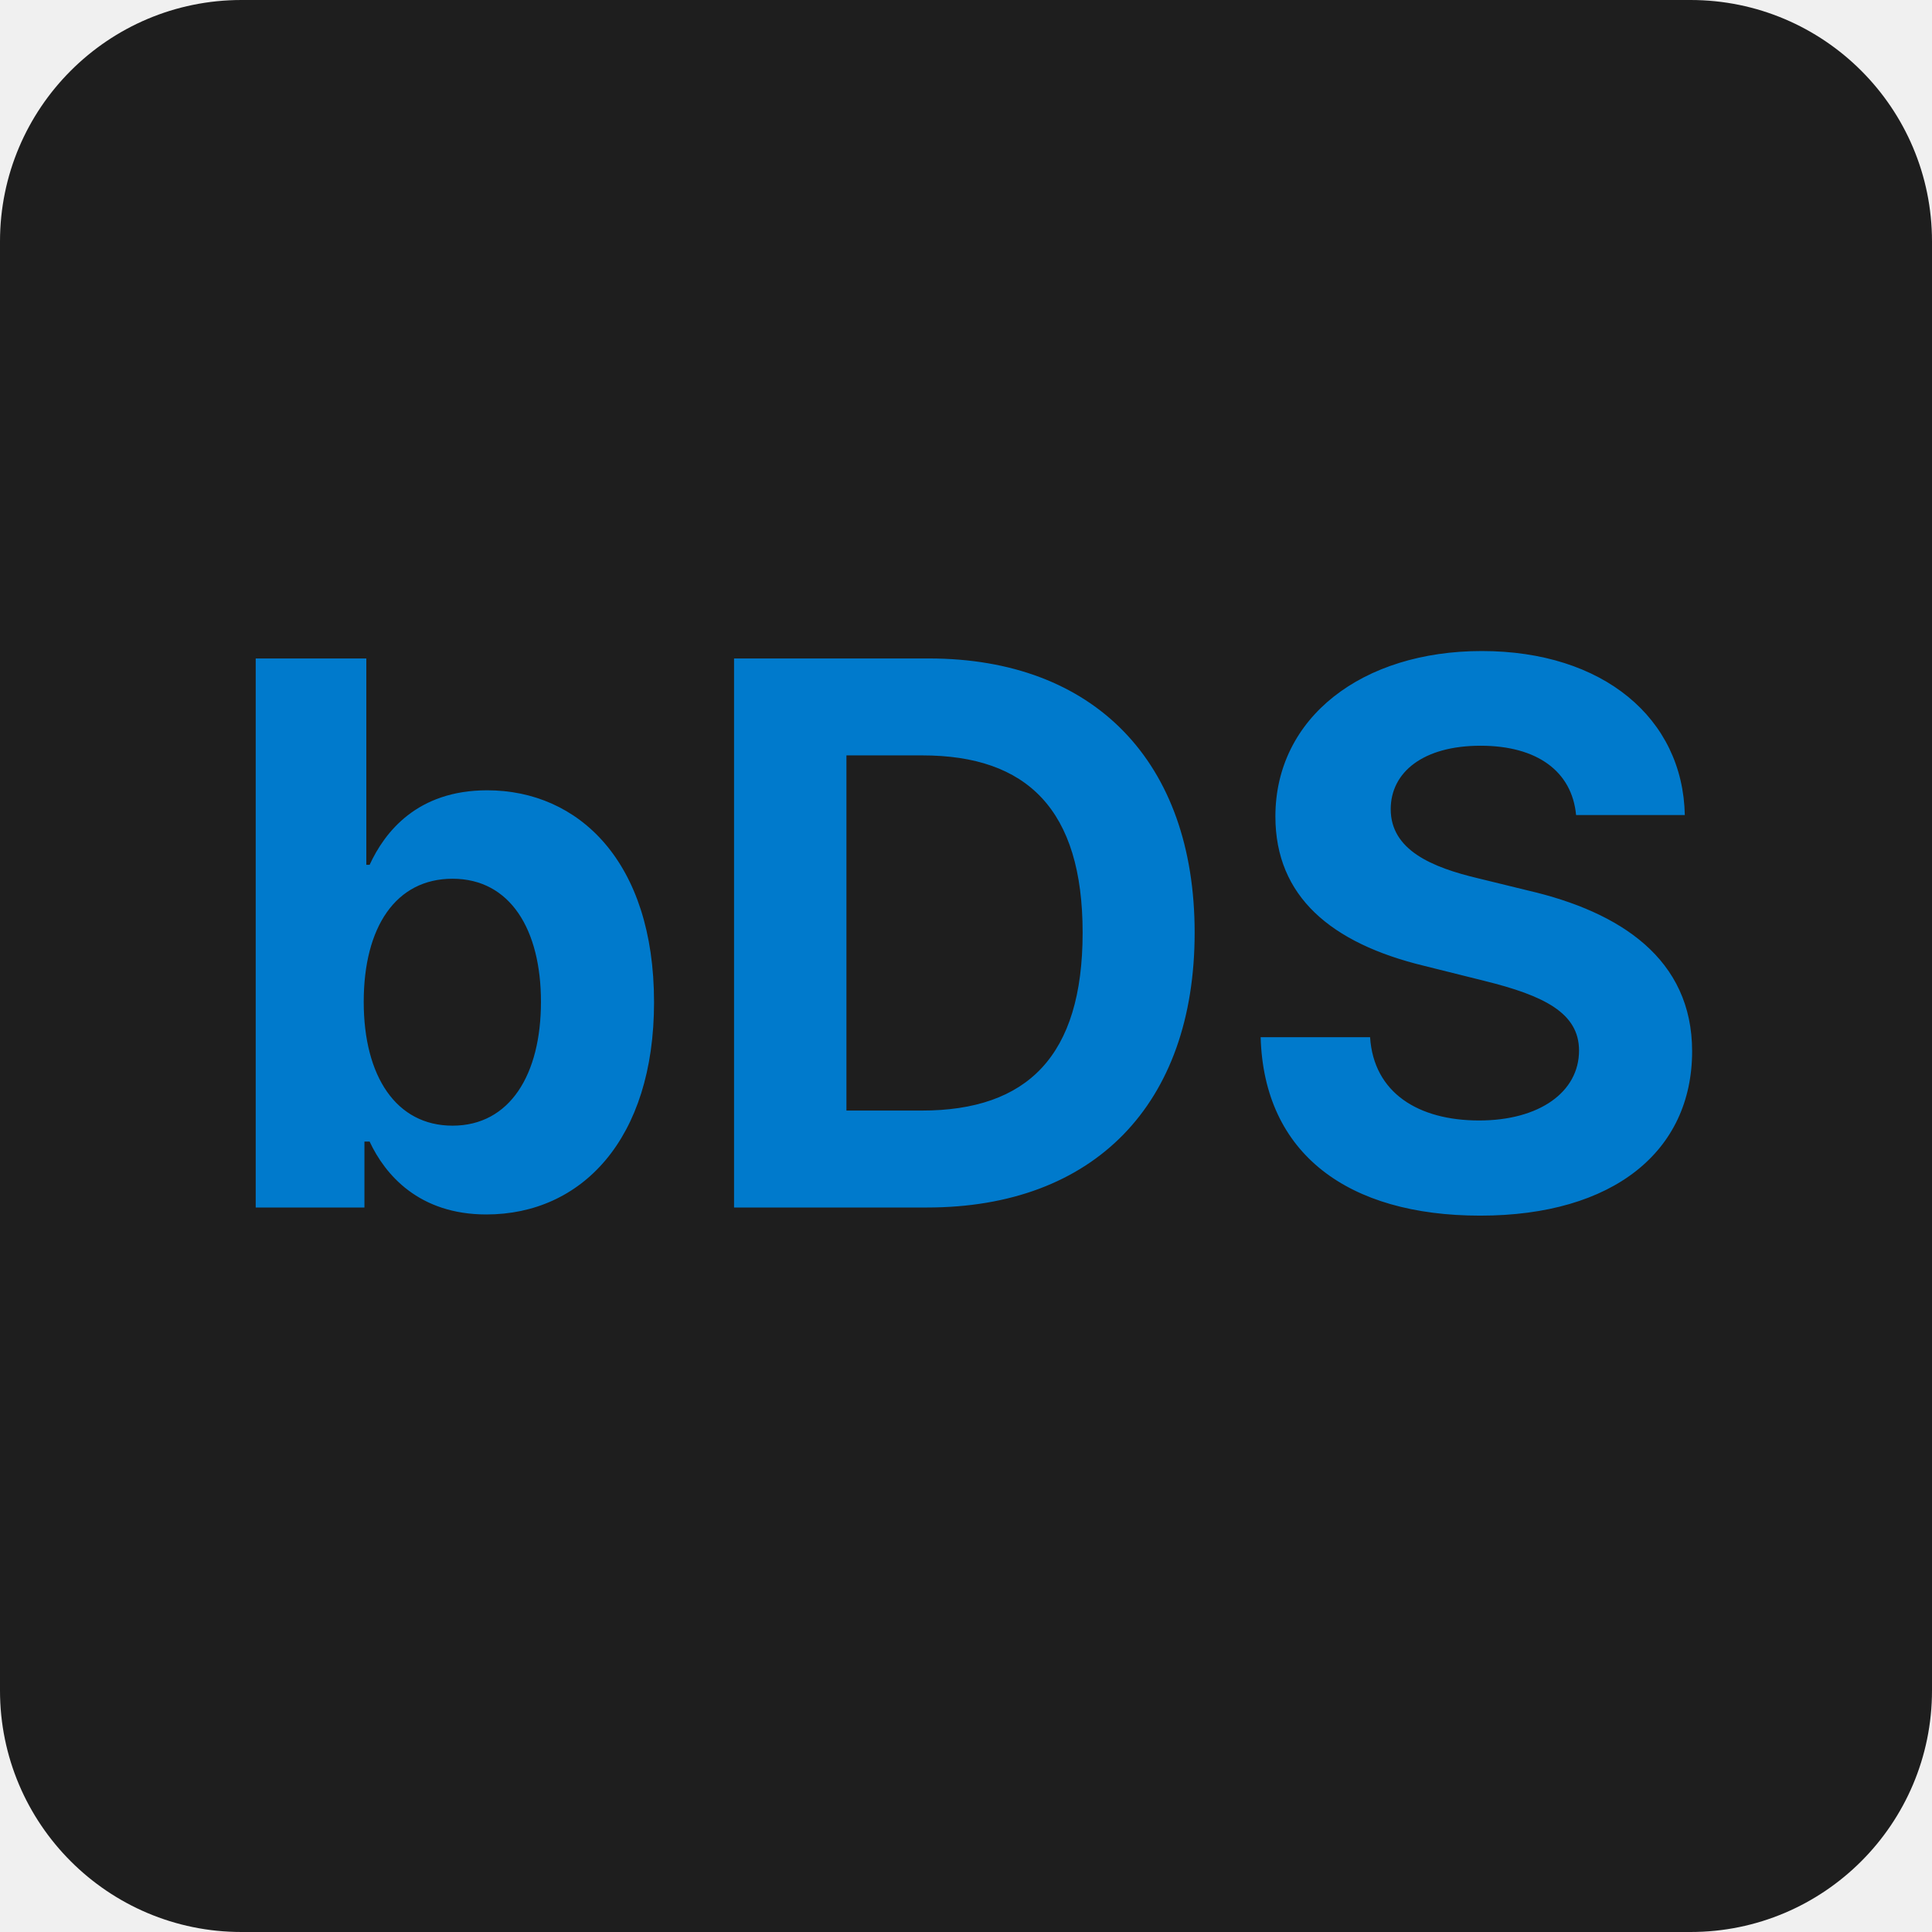
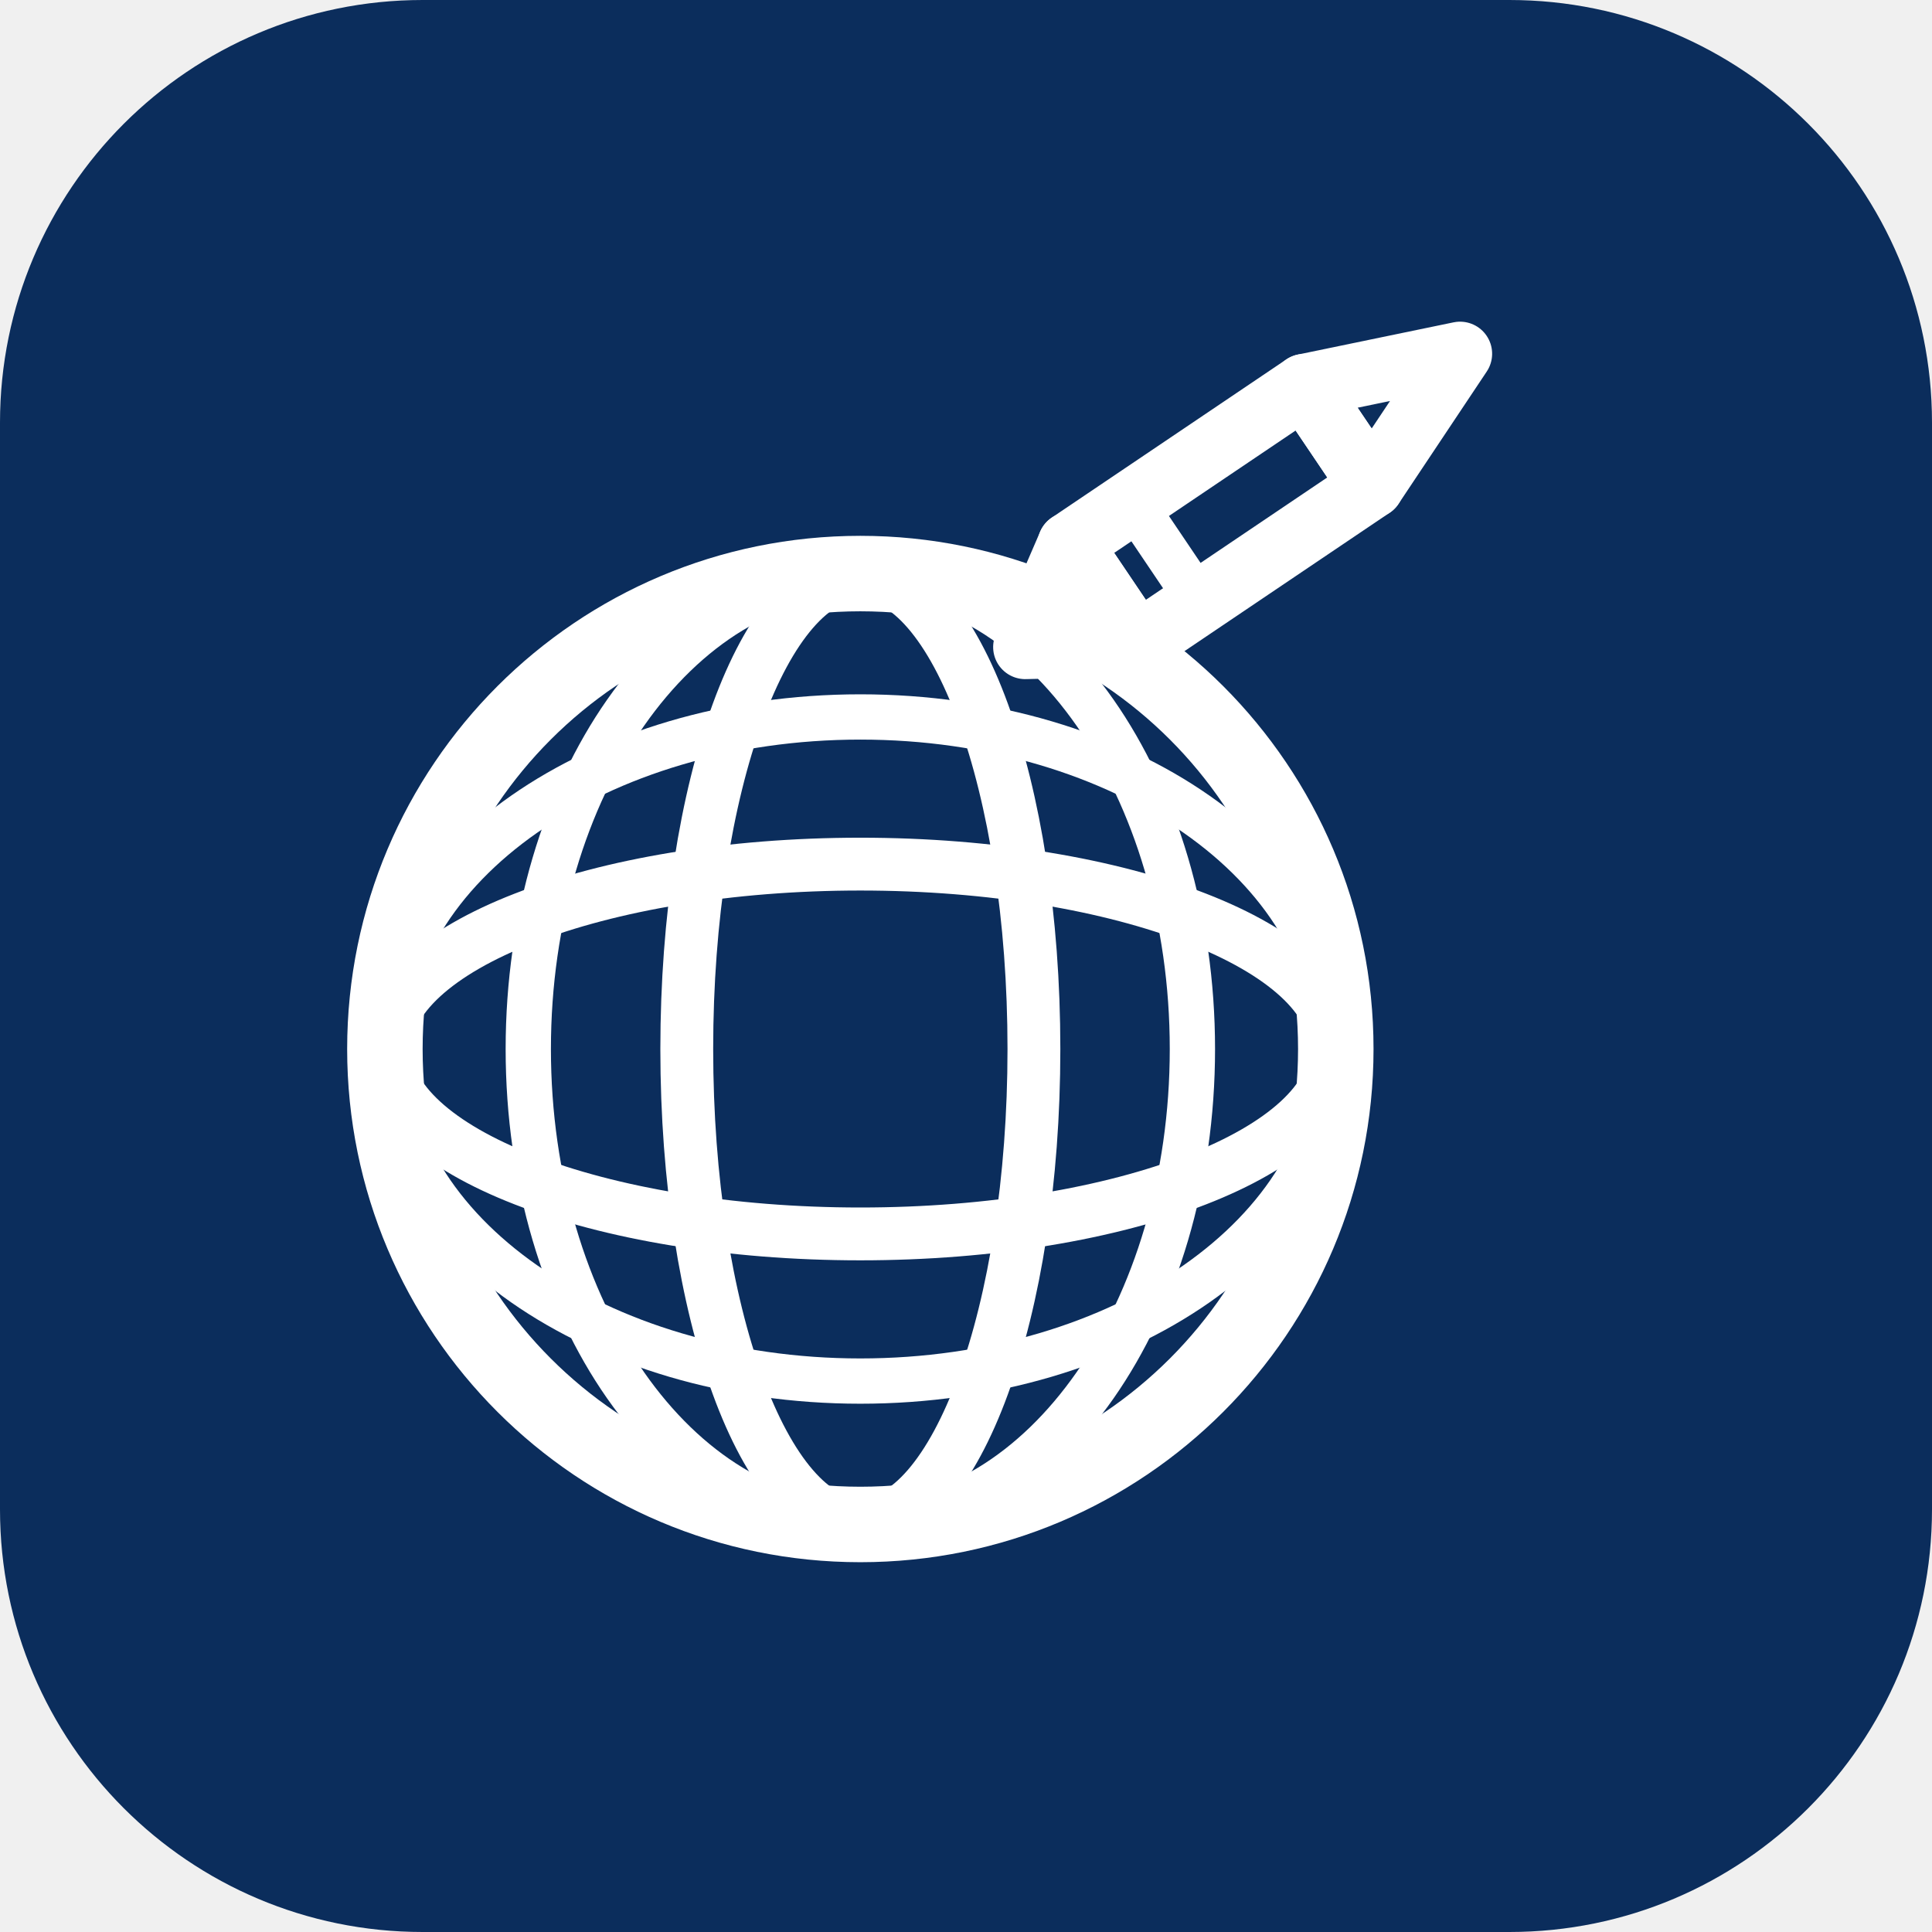
- <svg xmlns="http://www.w3.org/2000/svg" width="256" height="256" viewBox="0 0 256 256">
-   <rect width="256" height="256" rx="32" fill="#1e1e1e" />
-   <text x="128" y="160" font-family="system-ui, -apple-system, sans-serif" font-size="100" font-weight="bold" fill="#007acc" text-anchor="middle">bDS</text>
+ <svg xmlns="http://www.w3.org/2000/svg" width="1024" height="1024" viewBox="0 0 1024 1024">
+   <rect width="1024" height="1024" rx="224" fill="#0B2D5C" />
+   <g fill="none" stroke="#FFFFFF" stroke-linecap="round" stroke-linejoin="round">
+     <circle cx="456" cy="556" r="252" stroke-width="40" />
+     <ellipse cx="456" cy="556" rx="92" ry="252" stroke-width="28" />
+     <ellipse cx="456" cy="556" rx="176" ry="252" stroke-width="24" />
+     <ellipse cx="456" cy="556" rx="252" ry="98" stroke-width="28" />
+     <ellipse cx="456" cy="556" rx="252" ry="176" stroke-width="24" />
+     <g transform="rotate(-34 676 350)">
+       <path d="M620 238 L770 238 L770 302 L620 302 Z" stroke-width="34" />
+       <path d="M770 238 L848 270 L770 302 Z" stroke-width="34" />
+       <path d="M620 238 L570 270 L620 302 Z" stroke-width="34" />
+       <line x1="660" y1="238" x2="660" y2="302" stroke-width="24" />
+     </g>
+   </g>
</svg>
